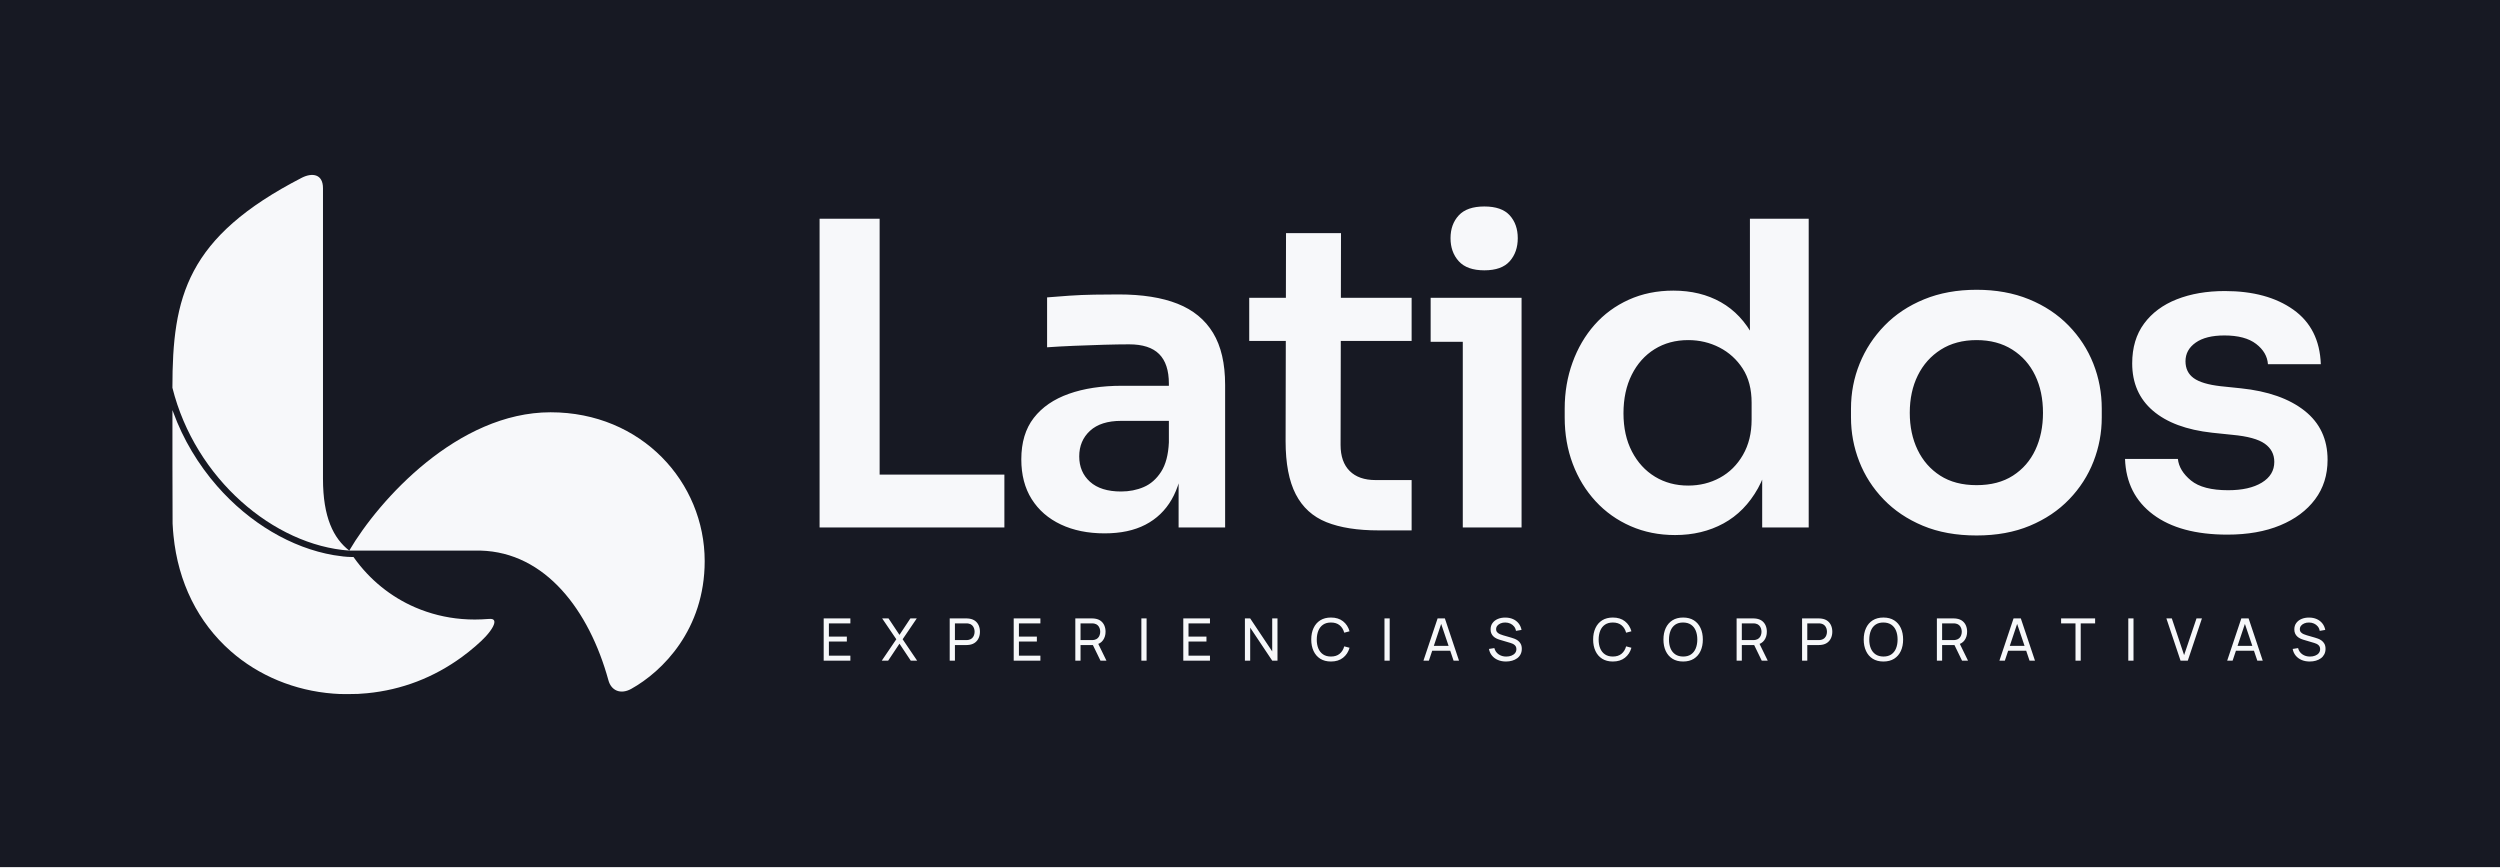
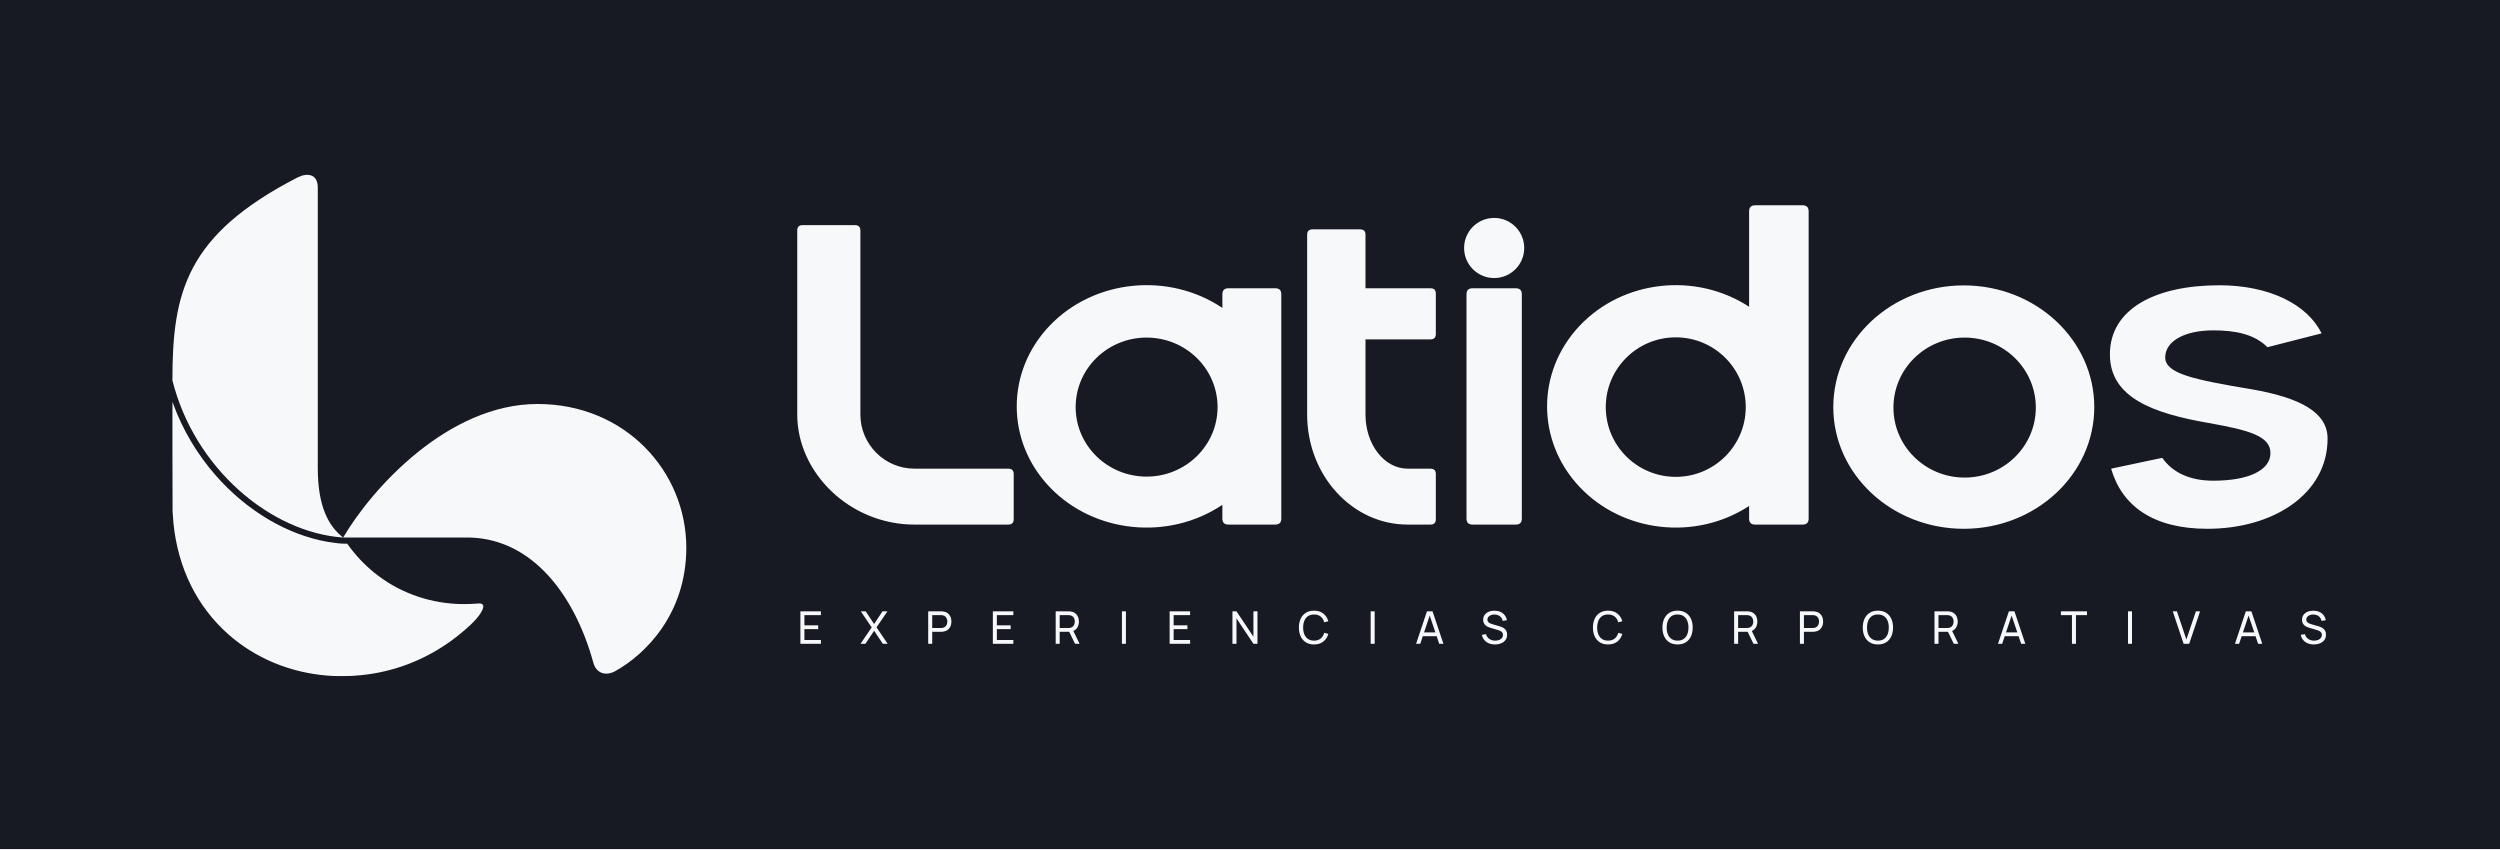
- <svg xmlns="http://www.w3.org/2000/svg" viewBox="-114.33 -114.33 1657.83 575.02" width="1657.83" height="575.02">
-   <rect id="Fondo" x="-114.33" y="-114.33" width="1657.83" height="575.02" fill="#171923" />
+ <svg xmlns="http://www.w3.org/2000/svg" viewBox="-112.66 -112.66 1633.63 554.84" width="1633.63" height="554.84">
+   <rect id="Fondo" x="-112.66" y="-112.66" width="1633.63" height="554.84" fill="#171923" />
  <g id="Simbolo">
-     <path id="simbolo" fill="#F7F8FA" fill-rule="nonzero" d="M0 142.81C0 82.44 9.29 42.96 85.92 3.48C92.89 0 99.85 1.16 99.85 10.45L99.85 203.19C99.85 228.73 106.82 242.66 117.27 250.79C67.34 247.31 15.09 203.19 0 142.81ZM117.27 250.79C137.01 217.12 189.25 159.07 250.79 159.07C311.17 159.07 352.97 205.51 352.97 257.76C352.97 303.04 325.1 330.91 304.2 342.52C297.23 346.35 290.96 343.68 289.11 336.71C276.33 290.27 247.31 251.95 204.35 250.79L117.27 250.79ZM0.02 194.57C0.03 221.14 0.07 231.94 0.12 232.89C0.35 236.85 0.46 238.4 0.72 240.9C3.8 271.81 16.94 298.35 38.65 317.47C57.12 333.74 81.09 343.67 106.67 345.63C110.34 345.91 111.24 345.94 116.3 345.94C122.05 345.94 124.48 345.82 129.24 345.36C152.1 343.12 173.25 335.02 192.03 321.31C197.96 316.97 204.45 311.38 207.77 307.73C212.19 302.87 214.26 298.87 213.3 297.11C212.85 296.28 211.81 295.96 210.03 296.1C202.9 296.63 197.87 296.64 191.89 296.14C181.25 295.27 170.79 292.66 161.04 288.46C144.83 281.48 130.77 270.07 120.4 255.47L120.08 255.02 118.43 255.02C115.69 255.02 111.44 254.56 106.93 253.8C79.01 249.01 51.15 232.53 29.74 208.11C17.1 193.71 7 176.74 0.62 159.17C0.3 158.34 0.05 157.64 0.02 157.62C0.01 157.6 0.01 174.23 0.02 194.57" />
+     <path id="simbolo" fill="#F7F8FA" fill-rule="nonzero" d="M0 135.87C0 78.43 8.84 40.87 81.74 3.31C88.37 0 95 1.1 95 9.94L95 193.31C95 217.61 101.63 230.87 111.57 238.6C64.07 235.29 14.36 193.31 0 135.87ZM111.57 238.6C130.35 206.57 180.06 151.33 238.6 151.33C296.04 151.33 335.81 195.52 335.81 245.23C335.81 288.31 309.3 314.82 289.41 325.87C282.79 329.51 276.82 326.97 275.05 320.34C262.9 276.16 235.29 239.71 194.42 238.6L111.57 238.6ZM0.02 185.11C0.03 210.39 0.07 220.66 0.11 221.57C0.33 225.33 0.44 226.81 0.68 229.19C3.61 258.59 16.12 283.85 36.77 302.04C54.35 317.52 77.15 326.96 101.48 328.83C104.97 329.09 105.83 329.13 110.65 329.13C116.12 329.13 118.43 329.01 122.96 328.57C144.71 326.44 164.83 318.73 182.7 305.7C188.34 301.56 194.51 296.24 197.67 292.77C201.87 288.14 203.85 284.34 202.93 282.66C202.5 281.88 201.52 281.57 199.82 281.7C193.03 282.21 188.25 282.22 182.56 281.75C172.44 280.92 162.49 278.43 153.21 274.43C137.79 267.8 124.41 256.94 114.55 243.05L114.24 242.62 112.67 242.62C110.07 242.62 106.02 242.19 101.74 241.46C75.17 236.91 48.66 221.22 28.29 197.99C16.27 184.3 6.66 168.15 0.59 151.43C0.29 150.64 0.04 149.98 0.02 149.95C0.01 149.94 0.01 165.76 0.02 185.11" />
  </g>
  <g id="Logotipo">
-     <path id="logotipo" fill="#F7F8FA" fill-rule="nonzero" d="M468.98 235.43L429.16 235.43L429.16 30.72L468.98 30.72L468.98 235.43ZM551.71 235.43L463.37 235.43L463.37 200.38L551.71 200.38L551.71 235.43ZM698.09 235.43L667.24 235.43L667.24 190.28L660.79 190.28L660.79 140.09Q660.79 126.91 654.34 120.46Q647.89 114.01 634.43 114.01L634.43 114.01Q627.42 114.01 617.61 114.29Q607.79 114.57 597.84 114.99Q587.88 115.41 580.03 115.97L580.03 115.97L580.03 82.88Q586.48 82.32 594.61 81.76Q602.75 81.2 611.3 81.06Q619.85 80.92 627.42 80.92L627.42 80.92Q650.98 80.92 666.54 87.09Q682.11 93.26 690.1 106.44Q698.09 119.62 698.09 140.93L698.09 140.93L698.09 235.43ZM618.17 239.36L618.17 239.36Q601.62 239.36 589.15 233.47Q576.67 227.58 569.8 216.64Q562.93 205.71 562.93 190.28L562.93 190.28Q562.93 173.46 571.2 162.8Q579.47 152.14 594.47 146.82Q609.48 141.49 629.67 141.49L629.67 141.49L665 141.49L665 164.76L629.11 164.76Q615.65 164.76 608.49 171.35Q601.34 177.94 601.34 188.32L601.34 188.32Q601.34 198.7 608.49 205.15Q615.65 211.6 629.11 211.6L629.11 211.6Q637.24 211.6 644.11 208.65Q650.98 205.71 655.61 198.56Q660.23 191.4 660.79 179.07L660.79 179.07L670.33 190Q668.93 205.99 662.62 216.92Q656.31 227.86 645.23 233.61Q634.15 239.36 618.17 239.36ZM821.76 237.39L799.89 237.39Q778.85 237.39 765.25 231.93Q751.65 226.46 744.92 213.42Q738.19 200.38 738.19 178.22L738.19 178.22L738.47 40.25L774.93 40.25L774.65 180.75Q774.65 191.97 780.68 197.99Q786.71 204.02 797.92 204.02L797.92 204.02L821.76 204.02L821.76 237.39ZM821.76 111.76L714.07 111.76L714.07 83.16L821.76 83.16L821.76 111.76ZM894.67 235.43L855.69 235.43L855.69 83.16L894.67 83.16L894.67 235.43ZM894.67 112.32L834.38 112.32L834.38 83.16L894.67 83.16L894.67 112.32ZM869.99 64.93L869.99 64.93Q858.49 64.93 853.03 58.9Q847.56 52.87 847.56 43.62L847.56 43.62Q847.56 34.37 853.03 28.48Q858.49 22.59 869.99 22.59L869.99 22.59Q881.49 22.59 886.82 28.48Q892.15 34.37 892.15 43.62L892.15 43.62Q892.15 52.87 886.82 58.9Q881.49 64.93 869.99 64.93ZM996.46 240.48L996.46 240.48Q980.48 240.48 967.02 234.59Q953.56 228.7 943.74 218.04Q933.93 207.39 928.6 193.23Q923.27 179.07 923.27 162.52L923.27 162.52L923.27 156.63Q923.27 140.37 928.46 126.07Q933.65 111.76 943.04 101.11Q952.44 90.45 965.76 84.42Q979.08 78.39 995.34 78.39L995.34 78.39Q1013.29 78.39 1026.89 86.1Q1040.49 93.82 1048.62 109.24Q1056.76 124.66 1057.6 147.94L1057.6 147.94L1046.1 134.48L1046.1 30.72L1085.08 30.72L1085.08 235.43L1054.23 235.43L1054.23 170.65L1060.96 170.65Q1060.12 193.93 1051.43 209.49Q1042.73 225.06 1028.57 232.77Q1014.41 240.48 996.46 240.48ZM1005.16 207.67L1005.16 207.67Q1016.65 207.67 1026.19 202.48Q1035.72 197.29 1041.47 187.34Q1047.22 177.38 1047.22 163.92L1047.22 163.92L1047.22 152.71Q1047.22 139.25 1041.33 130.13Q1035.44 121.02 1025.91 116.11Q1016.37 111.2 1005.16 111.2L1005.16 111.2Q992.54 111.2 982.86 117.23Q973.19 123.26 967.72 134.2Q962.25 145.13 962.25 159.72L962.25 159.72Q962.25 174.3 967.86 185.09Q973.47 195.89 983.14 201.78Q992.82 207.67 1005.16 207.67ZM1196.41 240.76L1196.41 240.76Q1176.22 240.76 1160.79 234.31Q1145.37 227.86 1134.71 216.78Q1124.06 205.71 1118.59 191.68Q1113.12 177.66 1113.12 162.52L1113.12 162.52L1113.12 156.63Q1113.12 140.93 1118.87 126.77Q1124.62 112.6 1135.42 101.53Q1146.21 90.45 1161.64 84.14Q1177.06 77.83 1196.41 77.83L1196.41 77.83Q1215.76 77.83 1231.18 84.14Q1246.6 90.45 1257.4 101.53Q1268.2 112.6 1273.81 126.77Q1279.41 140.93 1279.41 156.63L1279.41 156.63L1279.41 162.52Q1279.41 177.66 1273.95 191.68Q1268.48 205.71 1257.82 216.78Q1247.17 227.86 1231.74 234.31Q1216.32 240.76 1196.41 240.76ZM1196.41 207.39L1196.41 207.39Q1210.71 207.39 1220.52 201.08Q1230.34 194.77 1235.39 183.97Q1240.44 173.18 1240.44 159.44L1240.44 159.44Q1240.44 145.41 1235.25 134.62Q1230.06 123.82 1220.1 117.51Q1210.15 111.2 1196.41 111.2L1196.41 111.2Q1182.67 111.2 1172.71 117.51Q1162.76 123.82 1157.43 134.62Q1152.1 145.41 1152.1 159.44L1152.1 159.44Q1152.1 173.18 1157.29 183.97Q1162.48 194.77 1172.29 201.08Q1182.11 207.39 1196.41 207.39ZM1362.7 240.2L1362.7 240.2Q1331.29 240.2 1313.49 226.88Q1295.68 213.56 1294.84 190L1294.84 190L1329.89 190Q1330.73 197.85 1338.58 204.3Q1346.44 210.75 1363.26 210.75L1363.26 210.75Q1377.28 210.75 1385.56 205.71Q1393.83 200.66 1393.83 191.97L1393.83 191.97Q1393.83 184.39 1387.52 179.91Q1381.21 175.42 1366.07 174.02L1366.07 174.02L1352.61 172.62Q1327.09 169.81 1313.35 158.03Q1299.6 146.26 1299.6 126.63L1299.6 126.63Q1299.6 110.92 1307.46 100.27Q1315.31 89.61 1329.19 84.14Q1343.07 78.67 1361.02 78.67L1361.02 78.67Q1389.06 78.67 1406.45 91.01Q1423.83 103.35 1424.68 127.19L1424.68 127.19L1389.62 127.19Q1389.06 119.33 1381.77 113.73Q1374.48 108.12 1360.74 108.12L1360.74 108.12Q1348.4 108.12 1341.67 112.89Q1334.94 117.65 1334.94 125.22L1334.94 125.22Q1334.94 132.51 1340.41 136.44Q1345.88 140.37 1358.21 141.77L1358.21 141.77L1371.67 143.17Q1398.6 145.98 1413.88 158.03Q1429.16 170.09 1429.16 190.56L1429.16 190.56Q1429.16 205.71 1420.89 216.78Q1412.62 227.86 1397.75 234.03Q1382.89 240.2 1362.7 240.2Z" />
+     <path id="logotipo" fill="#F7F8FA" fill-rule="nonzero" d="M408.3 37.99Q408.3 34.46 411.84 34.46L446.02 34.46Q449.56 34.46 449.56 37.99L449.56 158.23C449.56 177.72 465.43 193.59 484.92 193.59L546.22 193.59Q549.75 193.59 549.75 197.13L549.75 226.6Q549.75 230.13 546.22 230.13L484.92 230.13C442.64 230.13 408.3 196.26 408.3 158.23ZM686.1 79.64Q686.1 75.71 690.03 75.71L720.68 75.71Q724.61 75.71 724.61 79.64L724.61 226.21Q724.61 230.13 720.68 230.13L690.03 230.13Q686.1 230.13 686.1 226.21L686.1 217.23C650.91 240.81 602.34 235.87 573.41 205.79C544.49 175.69 544.49 130.08 573.41 99.98C602.34 69.9 650.91 64.96 686.1 88.54ZM682.96 153.36C682.96 128.27 662.19 107.93 636.59 107.93C610.99 107.93 590.23 128.27 590.23 153.36C590.23 178.44 610.99 198.78 636.59 198.78C662.19 198.78 682.96 178.44 682.96 153.36ZM741.5 40.74Q741.5 37.21 745.04 37.21L776.08 37.21Q779.62 37.21 779.62 40.74L779.62 75.71L822.05 75.71Q825.59 75.71 825.59 79.25L825.59 105.58Q825.59 109.11 822.05 109.11L779.62 109.11L779.62 158.23C779.62 177.72 791.88 193.59 807.12 193.59L822.05 193.59Q825.59 193.59 825.59 197.13L825.59 226.6Q825.59 230.13 822.05 230.13L807.12 230.13C770.97 230.13 741.5 197.99 741.5 158.23ZM845.63 79.64Q845.63 75.71 849.56 75.71L877.85 75.71Q881.78 75.71 881.78 79.64L881.78 226.21Q881.78 230.13 877.85 230.13L849.56 230.13Q845.63 230.13 845.63 226.21ZM883.35 49.39C883.35 60.23 874.55 69.03 863.7 69.03C852.86 69.03 844.06 60.23 844.06 49.39C844.06 38.54 852.86 29.74 863.7 29.74C874.55 29.74 883.35 38.54 883.35 49.39ZM1030.3 25.42Q1030.3 21.49 1034.23 21.49L1065.28 21.49Q1069.2 21.49 1069.2 25.42L1069.2 226.21Q1069.2 230.13 1065.28 230.13L1034.23 230.13Q1030.3 230.13 1030.3 226.21L1030.3 217.97C995.33 240.82 947.73 235.46 919.47 205.46C891.22 175.47 891.22 130.3 919.47 100.31C947.73 70.31 995.33 64.95 1030.3 87.8ZM1028.1 153.36C1028.1 128.18 1007.62 107.78 982.37 107.78C957.11 107.78 936.63 128.18 936.63 153.36C936.63 178.54 957.11 198.94 982.37 198.94C1007.62 198.94 1028.1 178.54 1028.1 153.36ZM1255.85 153.36C1255.85 197.29 1217.67 232.88 1170.58 232.88C1123.49 232.88 1085.31 197.29 1085.31 153.36C1085.31 109.43 1123.49 73.83 1170.58 73.83C1217.67 73.83 1255.85 109.43 1255.85 153.36ZM1217.65 153.67C1217.65 128.41 1196.83 107.93 1171.13 107.93C1145.43 107.93 1124.61 128.41 1124.61 153.67C1124.61 178.93 1145.43 199.41 1171.13 199.41C1196.83 199.41 1217.65 178.93 1217.65 153.67ZM1404.37 105.18L1369.01 114.22C1360.36 105.58 1347.79 103.22 1333.64 103.22C1314.78 103.22 1302.21 110.29 1302.21 120.9C1302.21 131.51 1321.07 135.44 1358.79 141.73C1390.23 147.23 1408.3 156.66 1408.3 173.95C1408.3 210.1 1372.94 232.88 1329.72 232.88C1294.35 232.88 1273.92 217.95 1266.85 193.59L1300.25 186.52C1306.93 195.95 1317.93 201.45 1333.64 201.45C1357.22 201.45 1370.97 194.38 1370.97 183.38C1370.97 172.37 1357.22 168.44 1330.5 163.73C1294.35 157.44 1266.06 147.23 1266.06 118.94C1266.06 89.07 1295.92 73.75 1337.57 73.75C1369.79 73.75 1394.94 85.93 1404.37 105.18Z" />
  </g>
  <g id="Descriptor">
-     <path id="descriptor" fill="#F7F8FA" fill-rule="nonzero" d="M449.58 323.76L431.88 323.76L431.88 295.76L449.58 295.76L449.58 299.05L435.34 299.05L435.34 307.82L447.24 307.82L447.24 311.1L435.34 311.1L435.34 320.47L449.58 320.47L449.58 323.76ZM474.65 323.76L470.41 323.76L480.04 309.58L470.66 295.76L474.88 295.76L482.14 306.67L489.37 295.76L493.61 295.76L484.24 309.58L493.84 323.76L489.62 323.76L482.14 312.52L474.65 323.76ZM518.91 323.76L515.45 323.76L515.45 295.76L526.52 295.76Q526.93 295.76 527.49 295.79Q528.05 295.82 528.58 295.92L528.58 295.92Q530.85 296.27 532.4 297.47Q533.95 298.68 534.72 300.51Q535.5 302.35 535.5 304.59L535.5 304.59Q535.5 306.8 534.71 308.64Q533.93 310.48 532.38 311.69Q530.83 312.91 528.58 313.26L528.58 313.26Q528.05 313.34 527.49 313.38Q526.93 313.42 526.52 313.42L526.52 313.42L518.91 313.42L518.91 323.76ZM518.91 299.05L518.91 310.13L526.4 310.13Q526.77 310.13 527.25 310.09Q527.72 310.05 528.15 309.95L528.15 309.95Q529.49 309.64 530.34 308.82Q531.18 307.99 531.57 306.87Q531.96 305.75 531.96 304.59L531.96 304.59Q531.96 303.42 531.57 302.3Q531.18 301.18 530.34 300.35Q529.49 299.51 528.15 299.22L528.15 299.22Q527.72 299.1 527.25 299.08Q526.77 299.05 526.4 299.05L526.4 299.05L518.91 299.05ZM575.59 323.76L557.89 323.76L557.89 295.76L575.59 295.76L575.59 299.05L561.35 299.05L561.35 307.82L573.25 307.82L573.25 311.1L561.35 311.1L561.35 320.47L575.59 320.47L575.59 323.76ZM602.21 323.76L598.75 323.76L598.75 295.76L609.82 295.76Q610.23 295.76 610.79 295.79Q611.35 295.82 611.88 295.92L611.88 295.92Q614.15 296.27 615.7 297.47Q617.24 298.68 618.02 300.51Q618.8 302.35 618.8 304.59L618.8 304.59Q618.8 307.83 617.11 310.22Q615.42 312.6 612.15 313.2L612.15 313.2L610.83 313.42L602.21 313.42L602.21 323.76ZM619.38 323.76L615.42 323.76L609.89 312.37L613.32 311.32L619.38 323.76ZM602.21 299.05L602.21 310.13L609.7 310.13Q610.07 310.13 610.55 310.09Q611.02 310.05 611.45 309.95L611.45 309.95Q612.79 309.64 613.64 308.82Q614.48 307.99 614.87 306.87Q615.26 305.75 615.26 304.59L615.26 304.59Q615.26 303.42 614.87 302.3Q614.48 301.18 613.64 300.35Q612.79 299.51 611.45 299.22L611.45 299.22Q611.02 299.1 610.55 299.08Q610.07 299.05 609.7 299.05L609.7 299.05L602.21 299.05ZM646.01 323.76L642.55 323.76L642.55 295.76L646.01 295.76L646.01 323.76ZM688.04 323.76L670.35 323.76L670.35 295.76L688.04 295.76L688.04 299.05L673.81 299.05L673.81 307.82L685.71 307.82L685.71 311.1L673.81 311.1L673.81 320.47L688.04 320.47L688.04 323.76ZM714.71 323.76L711.21 323.76L711.21 295.76L714.71 295.76L729.31 317.64L729.31 295.76L732.81 295.76L732.81 323.76L729.31 323.76L714.71 301.87L714.71 323.76ZM768.27 324.34L768.27 324.34Q764.09 324.34 761.17 322.5Q758.25 320.65 756.73 317.36Q755.2 314.08 755.2 309.76L755.2 309.76Q755.2 305.44 756.73 302.16Q758.25 298.87 761.17 297.02Q764.09 295.18 768.27 295.18L768.27 295.18Q773.13 295.18 776.27 297.65Q779.41 300.12 780.6 304.3L780.6 304.3L777.08 305.23Q776.22 302.1 774.02 300.29Q771.83 298.48 768.27 298.48L768.27 298.48Q765.14 298.48 763.06 299.9Q760.98 301.32 759.93 303.86Q758.88 306.4 758.86 309.76L758.86 309.76Q758.84 313.1 759.89 315.64Q760.94 318.18 763.04 319.61Q765.14 321.04 768.27 321.04L768.27 321.04Q771.83 321.04 774.02 319.22Q776.22 317.4 777.08 314.29L777.08 314.29L780.6 315.22Q779.41 319.39 776.27 321.86Q773.13 324.34 768.27 324.34ZM807.22 323.76L803.76 323.76L803.76 295.76L807.22 295.76L807.22 323.76ZM833.21 323.76L829.61 323.76L838.99 295.76L843.81 295.76L853.18 323.76L849.58 323.76L840.81 297.78L841.9 297.78L833.21 323.76ZM848.67 317.21L834.13 317.21L834.13 313.96L848.67 313.96L848.67 317.21ZM884.34 324.34L884.34 324.34Q881.37 324.34 878.98 323.33Q876.6 322.32 875.06 320.44Q873.51 318.57 873.04 316L873.04 316L876.62 315.44Q877.3 318.08 879.45 319.57Q881.6 321.06 884.52 321.06L884.52 321.06Q886.4 321.06 887.93 320.46Q889.45 319.87 890.35 318.76Q891.24 317.65 891.24 316.14L891.24 316.14Q891.24 315.2 890.92 314.53Q890.6 313.86 890.05 313.39Q889.49 312.91 888.79 312.58Q888.09 312.25 887.34 312.03L887.34 312.03L880.2 309.92Q879.03 309.57 877.94 309.03Q876.85 308.5 876 307.69Q875.14 306.88 874.64 305.74Q874.13 304.61 874.13 303.05L874.13 303.05Q874.13 300.56 875.43 298.8Q876.72 297.04 878.94 296.11Q881.15 295.18 883.93 295.2L883.93 295.2Q886.75 295.22 888.98 296.2Q891.2 297.18 892.67 299.01Q894.14 300.83 894.65 303.38L894.65 303.38L890.97 304.02Q890.68 302.31 889.68 301.08Q888.68 299.84 887.18 299.17Q885.68 298.5 883.89 298.48L883.89 298.48Q882.18 298.46 880.8 299.03Q879.42 299.59 878.6 300.59Q877.79 301.59 877.79 302.9L877.79 302.9Q877.79 304.18 878.53 304.97Q879.27 305.75 880.35 306.21Q881.42 306.67 882.45 306.96L882.45 306.96L887.78 308.5Q888.7 308.75 889.89 309.2Q891.09 309.64 892.22 310.45Q893.34 311.26 894.08 312.59Q894.82 313.92 894.82 315.94L894.82 315.94Q894.82 317.97 894.01 319.54Q893.21 321.12 891.77 322.18Q890.33 323.24 888.42 323.79Q886.52 324.34 884.34 324.34ZM955.2 324.34L955.2 324.34Q951.02 324.34 948.1 322.5Q945.18 320.65 943.66 317.36Q942.13 314.08 942.13 309.76L942.13 309.76Q942.13 305.44 943.66 302.16Q945.18 298.87 948.1 297.02Q951.02 295.18 955.2 295.18L955.2 295.18Q960.06 295.18 963.2 297.65Q966.34 300.12 967.52 304.3L967.52 304.3L964 305.23Q963.15 302.1 960.95 300.29Q958.75 298.48 955.2 298.48L955.2 298.48Q952.07 298.48 949.98 299.9Q947.9 301.32 946.85 303.86Q945.8 306.4 945.78 309.76L945.78 309.76Q945.77 313.1 946.82 315.64Q947.87 318.18 949.97 319.61Q952.07 321.04 955.2 321.04L955.2 321.04Q958.75 321.04 960.95 319.22Q963.15 317.4 964 314.29L964 314.29L967.52 315.22Q966.34 319.39 963.2 321.86Q960.06 324.34 955.2 324.34ZM1001.81 324.34L1001.81 324.34Q997.63 324.34 994.72 322.5Q991.8 320.65 990.27 317.36Q988.75 314.08 988.75 309.76L988.75 309.76Q988.75 305.44 990.27 302.16Q991.8 298.87 994.72 297.02Q997.63 295.18 1001.81 295.18L1001.81 295.18Q1006.01 295.18 1008.93 297.02Q1011.85 298.87 1013.36 302.16Q1014.88 305.44 1014.88 309.76L1014.88 309.76Q1014.88 314.08 1013.36 317.36Q1011.85 320.65 1008.93 322.5Q1006.01 324.34 1001.81 324.34ZM1001.81 321.04L1001.81 321.04Q1004.94 321.06 1007.03 319.63Q1009.12 318.2 1010.16 315.65Q1011.21 313.1 1011.21 309.76L1011.21 309.76Q1011.21 306.4 1010.16 303.87Q1009.12 301.34 1007.03 299.92Q1004.94 298.5 1001.81 298.48L1001.81 298.48Q998.68 298.46 996.61 299.88Q994.54 301.3 993.49 303.85Q992.44 306.4 992.42 309.76L992.42 309.76Q992.4 313.1 993.45 315.63Q994.5 318.16 996.59 319.59Q998.68 321.02 1001.81 321.04ZM1040.73 323.76L1037.27 323.76L1037.27 295.76L1048.33 295.76Q1048.74 295.76 1049.31 295.79Q1049.87 295.82 1050.4 295.92L1050.4 295.92Q1052.67 296.27 1054.22 297.47Q1055.76 298.68 1056.54 300.51Q1057.32 302.35 1057.32 304.59L1057.32 304.59Q1057.32 307.83 1055.63 310.22Q1053.93 312.6 1050.67 313.2L1050.67 313.2L1049.35 313.42L1040.73 313.42L1040.73 323.76ZM1057.9 323.76L1053.93 323.76L1048.41 312.37L1051.83 311.32L1057.9 323.76ZM1040.73 299.05L1040.73 310.13L1048.22 310.13Q1048.59 310.13 1049.06 310.09Q1049.54 310.05 1049.97 309.95L1049.97 309.95Q1051.31 309.64 1052.15 308.82Q1053 307.99 1053.39 306.87Q1053.78 305.75 1053.78 304.59L1053.78 304.59Q1053.78 303.42 1053.39 302.3Q1053 301.18 1052.15 300.35Q1051.31 299.51 1049.97 299.22L1049.97 299.22Q1049.54 299.1 1049.06 299.08Q1048.59 299.05 1048.22 299.05L1048.22 299.05L1040.73 299.05ZM1084.14 323.76L1080.68 323.76L1080.68 295.76L1091.74 295.76Q1092.15 295.76 1092.72 295.79Q1093.28 295.82 1093.8 295.92L1093.8 295.92Q1096.08 296.27 1097.63 297.47Q1099.17 298.68 1099.95 300.51Q1100.73 302.35 1100.73 304.59L1100.73 304.59Q1100.73 306.8 1099.94 308.64Q1099.15 310.48 1097.61 311.69Q1096.06 312.91 1093.8 313.26L1093.8 313.26Q1093.28 313.34 1092.72 313.38Q1092.15 313.42 1091.74 313.42L1091.74 313.42L1084.14 313.42L1084.14 323.76ZM1084.14 299.05L1084.14 310.13L1091.63 310.13Q1092 310.13 1092.47 310.09Q1092.95 310.05 1093.38 309.95L1093.38 309.95Q1094.72 309.64 1095.56 308.82Q1096.41 307.99 1096.8 306.87Q1097.19 305.75 1097.19 304.59L1097.19 304.59Q1097.19 303.42 1096.8 302.3Q1096.41 301.18 1095.56 300.35Q1094.72 299.51 1093.38 299.22L1093.38 299.22Q1092.95 299.1 1092.47 299.08Q1092 299.05 1091.63 299.05L1091.63 299.05L1084.14 299.05ZM1134.63 324.34L1134.63 324.34Q1130.45 324.34 1127.53 322.5Q1124.61 320.65 1123.09 317.36Q1121.56 314.08 1121.56 309.76L1121.56 309.76Q1121.56 305.44 1123.09 302.16Q1124.61 298.87 1127.53 297.02Q1130.45 295.18 1134.63 295.18L1134.63 295.18Q1138.83 295.18 1141.74 297.02Q1144.66 298.87 1146.18 302.16Q1147.69 305.44 1147.69 309.76L1147.69 309.76Q1147.69 314.08 1146.18 317.36Q1144.66 320.65 1141.74 322.5Q1138.83 324.34 1134.63 324.34ZM1134.63 321.04L1134.63 321.04Q1137.76 321.06 1139.85 319.63Q1141.94 318.2 1142.98 315.65Q1144.02 313.1 1144.02 309.76L1144.02 309.76Q1144.02 306.4 1142.98 303.87Q1141.94 301.34 1139.85 299.92Q1137.76 298.5 1134.63 298.48L1134.63 298.48Q1131.5 298.46 1129.43 299.88Q1127.36 301.3 1126.31 303.85Q1125.26 306.4 1125.24 309.76L1125.24 309.76Q1125.22 313.1 1126.27 315.63Q1127.32 318.16 1129.41 319.59Q1131.5 321.02 1134.63 321.04ZM1173.55 323.76L1170.08 323.76L1170.08 295.76L1181.15 295.76Q1181.56 295.76 1182.12 295.79Q1182.68 295.82 1183.21 295.92L1183.21 295.92Q1185.48 296.27 1187.03 297.47Q1188.58 298.68 1189.35 300.51Q1190.13 302.35 1190.13 304.59L1190.13 304.59Q1190.13 307.83 1188.44 310.22Q1186.75 312.6 1183.48 313.2L1183.48 313.2L1182.16 313.42L1173.55 313.42L1173.55 323.76ZM1190.71 323.76L1186.75 323.76L1181.23 312.37L1184.65 311.32L1190.71 323.76ZM1173.55 299.05L1173.55 310.13L1181.03 310.13Q1181.4 310.13 1181.88 310.09Q1182.35 310.05 1182.78 309.95L1182.78 309.95Q1184.12 309.64 1184.97 308.82Q1185.81 307.99 1186.2 306.87Q1186.59 305.75 1186.59 304.59L1186.59 304.59Q1186.59 303.42 1186.2 302.3Q1185.81 301.18 1184.97 300.35Q1184.12 299.51 1182.78 299.22L1182.78 299.22Q1182.35 299.1 1181.88 299.08Q1181.4 299.05 1181.03 299.05L1181.03 299.05L1173.55 299.05ZM1215.15 323.76L1211.55 323.76L1220.92 295.76L1225.74 295.76L1235.12 323.76L1231.52 323.76L1222.75 297.78L1223.84 297.78L1215.15 323.76ZM1230.6 317.21L1216.06 317.21L1216.06 313.96L1230.6 313.96L1230.6 317.21ZM1265.46 323.76L1262 323.76L1262 299.05L1252.45 299.05L1252.45 295.76L1275.01 295.76L1275.01 299.05L1265.46 299.05L1265.46 323.76ZM1300.47 323.76L1297.01 323.76L1297.01 295.76L1300.47 295.76L1300.47 323.76ZM1336.47 323.76L1331.65 323.76L1322.27 295.76L1325.87 295.76L1334.02 320.08L1342.24 295.76L1345.84 295.76L1336.47 323.76ZM1366.19 323.76L1362.59 323.76L1371.96 295.76L1376.79 295.76L1386.16 323.76L1382.56 323.76L1373.79 297.78L1374.88 297.78L1366.19 323.76ZM1381.65 317.21L1367.1 317.21L1367.1 313.96L1381.65 313.96L1381.65 317.21ZM1417.32 324.34L1417.32 324.34Q1414.34 324.34 1411.96 323.33Q1409.58 322.32 1408.03 320.44Q1406.49 318.57 1406.02 316L1406.02 316L1409.6 315.44Q1410.28 318.08 1412.43 319.57Q1414.58 321.06 1417.49 321.06L1417.49 321.06Q1419.38 321.06 1420.91 320.46Q1422.43 319.87 1423.33 318.76Q1424.22 317.65 1424.22 316.14L1424.22 316.14Q1424.22 315.2 1423.9 314.53Q1423.58 313.86 1423.03 313.39Q1422.47 312.91 1421.77 312.58Q1421.07 312.25 1420.31 312.03L1420.31 312.03L1413.18 309.92Q1412.01 309.57 1410.92 309.03Q1409.83 308.5 1408.98 307.69Q1408.12 306.88 1407.62 305.74Q1407.11 304.61 1407.11 303.05L1407.11 303.05Q1407.11 300.56 1408.4 298.8Q1409.7 297.04 1411.91 296.11Q1414.13 295.18 1416.91 295.2L1416.91 295.2Q1419.73 295.22 1421.96 296.2Q1424.18 297.18 1425.65 299.01Q1427.12 300.83 1427.62 303.38L1427.62 303.38L1423.95 304.02Q1423.66 302.31 1422.66 301.08Q1421.65 299.84 1420.16 299.17Q1418.66 298.5 1416.87 298.48L1416.87 298.48Q1415.16 298.46 1413.78 299.03Q1412.4 299.59 1411.58 300.59Q1410.77 301.59 1410.77 302.9L1410.77 302.9Q1410.77 304.18 1411.5 304.97Q1412.24 305.75 1413.32 306.21Q1414.4 306.67 1415.43 306.96L1415.43 306.96L1420.76 308.5Q1421.67 308.75 1422.87 309.2Q1424.07 309.64 1425.19 310.45Q1426.32 311.26 1427.06 312.59Q1427.8 313.92 1427.8 315.94L1427.8 315.94Q1427.8 317.97 1426.99 319.54Q1426.18 321.12 1424.75 322.18Q1423.31 323.24 1421.4 323.79Q1419.5 324.34 1417.32 324.34Z" />
+     <path id="descriptor" fill="#F7F8FA" fill-rule="nonzero" d="M423.76 308.02L410.36 308.02L410.36 286.82L423.76 286.82L423.76 289.31L412.98 289.31L412.98 295.95L421.99 295.95L421.99 298.44L412.98 298.44L412.98 305.53L423.76 305.53L423.76 308.02ZM452.86 308.02L449.65 308.02L456.94 297.29L449.84 286.82L453.04 286.82L458.53 295.08L464.01 286.82L467.22 286.82L460.12 297.29L467.39 308.02L464.2 308.02L458.53 299.51L452.86 308.02ZM496.5 308.02L493.87 308.02L493.87 286.82L502.25 286.82Q502.56 286.82 502.99 286.84Q503.41 286.86 503.81 286.94L503.81 286.94Q505.53 287.2 506.71 288.12Q507.88 289.03 508.46 290.42Q509.05 291.81 509.05 293.5L509.05 293.5Q509.05 295.18 508.46 296.57Q507.86 297.96 506.69 298.88Q505.52 299.8 503.81 300.07L503.81 300.07Q503.41 300.13 502.99 300.16Q502.56 300.19 502.25 300.19L502.25 300.19L496.5 300.19L496.5 308.02ZM496.5 289.31L496.5 297.7L502.16 297.7Q502.44 297.7 502.8 297.67Q503.16 297.64 503.49 297.57L503.49 297.57Q504.5 297.33 505.14 296.71Q505.79 296.08 506.08 295.23Q506.37 294.39 506.37 293.5L506.37 293.5Q506.37 292.62 506.08 291.77Q505.79 290.93 505.14 290.29Q504.5 289.66 503.49 289.44L503.49 289.44Q503.16 289.35 502.8 289.33Q502.44 289.31 502.16 289.31L502.16 289.31L496.5 289.31ZM549.52 308.02L536.12 308.02L536.12 286.82L549.52 286.82L549.52 289.31L538.75 289.31L538.75 295.95L547.76 295.95L547.76 298.44L538.75 298.44L538.75 305.53L549.52 305.53L549.52 308.02ZM579.8 308.02L577.18 308.02L577.18 286.82L585.56 286.82Q585.87 286.82 586.3 286.84Q586.72 286.86 587.12 286.94L587.12 286.94Q588.84 287.2 590.01 288.12Q591.18 289.03 591.77 290.42Q592.36 291.81 592.36 293.5L592.36 293.5Q592.36 295.96 591.08 297.77Q589.8 299.57 587.33 300.03L587.33 300.03L586.32 300.19L579.8 300.19L579.8 308.02ZM592.8 308.02L589.8 308.02L585.62 299.39L588.21 298.6L592.8 308.02ZM579.8 289.31L579.8 297.7L585.47 297.7Q585.75 297.7 586.11 297.67Q586.47 297.64 586.8 297.57L586.8 297.57Q587.81 297.33 588.45 296.71Q589.09 296.08 589.39 295.23Q589.68 294.39 589.68 293.5L589.68 293.5Q589.68 292.62 589.39 291.77Q589.09 290.93 588.45 290.29Q587.81 289.66 586.8 289.44L586.8 289.44Q586.47 289.35 586.11 289.33Q585.75 289.31 585.47 289.31L585.47 289.31L579.8 289.31ZM623.08 308.02L620.46 308.02L620.46 286.82L623.08 286.82L623.08 308.02ZM665.02 308.02L651.63 308.02L651.63 286.82L665.02 286.82L665.02 289.31L654.25 289.31L654.25 295.95L663.26 295.95L663.26 298.44L654.25 298.44L654.25 305.53L665.02 305.53L665.02 308.02ZM695.33 308.02L692.68 308.02L692.68 286.82L695.33 286.82L706.39 303.38L706.39 286.82L709.04 286.82L709.04 308.02L706.39 308.02L695.33 291.44L695.33 308.02ZM746.01 308.46L746.01 308.46Q742.84 308.46 740.63 307.06Q738.42 305.66 737.27 303.18Q736.11 300.69 736.11 297.42L736.11 297.42Q736.11 294.15 737.27 291.66Q738.42 289.18 740.63 287.78Q742.84 286.38 746.01 286.38L746.01 286.38Q749.69 286.38 752.06 288.25Q754.44 290.12 755.34 293.28L755.34 293.28L752.67 293.99Q752.03 291.62 750.36 290.25Q748.7 288.88 746.01 288.88L746.01 288.88Q743.64 288.88 742.06 289.96Q740.48 291.03 739.69 292.95Q738.89 294.87 738.88 297.42L738.88 297.42Q738.87 299.95 739.66 301.87Q740.46 303.79 742.05 304.88Q743.64 305.96 746.01 305.96L746.01 305.96Q748.7 305.96 750.36 304.58Q752.03 303.21 752.67 300.85L752.67 300.85L755.34 301.56Q754.44 304.71 752.06 306.58Q749.69 308.46 746.01 308.46ZM785.62 308.02L783 308.02L783 286.82L785.62 286.82L785.62 308.02ZM815.42 308.02L812.69 308.02L819.79 286.82L823.44 286.82L830.54 308.02L827.81 308.02L821.17 288.35L822 288.35L815.42 308.02ZM827.12 303.06L816.11 303.06L816.11 300.6L827.12 300.6L827.12 303.06ZM864.25 308.46L864.25 308.46Q861.99 308.46 860.19 307.7Q858.39 306.93 857.22 305.51Q856.05 304.09 855.69 302.15L855.69 302.15L858.4 301.72Q858.92 303.72 860.54 304.85Q862.17 305.97 864.38 305.97L864.38 305.97Q865.81 305.97 866.96 305.52Q868.12 305.08 868.8 304.24Q869.47 303.4 869.47 302.25L869.47 302.25Q869.47 301.54 869.23 301.03Q868.99 300.53 868.57 300.17Q868.15 299.8 867.62 299.55Q867.09 299.3 866.51 299.14L866.51 299.14L861.11 297.54Q860.23 297.27 859.4 296.87Q858.58 296.46 857.93 295.85Q857.28 295.24 856.9 294.38Q856.52 293.52 856.52 292.34L856.52 292.34Q856.52 290.46 857.5 289.12Q858.48 287.79 860.15 287.09Q861.83 286.38 863.94 286.39L863.94 286.39Q866.07 286.41 867.76 287.15Q869.44 287.89 870.55 289.28Q871.67 290.66 872.05 292.59L872.05 292.59L869.27 293.08Q869.05 291.78 868.29 290.85Q867.53 289.91 866.4 289.4Q865.26 288.9 863.91 288.88L863.91 288.88Q862.61 288.87 861.57 289.29Q860.52 289.72 859.9 290.48Q859.29 291.24 859.29 292.22L859.29 292.22Q859.29 293.19 859.84 293.79Q860.4 294.39 861.22 294.73Q862.04 295.08 862.82 295.3L862.82 295.3L866.85 296.46Q867.54 296.65 868.45 296.99Q869.36 297.33 870.21 297.94Q871.06 298.55 871.62 299.56Q872.18 300.57 872.18 302.1L872.18 302.1Q872.18 303.63 871.57 304.83Q870.96 306.02 869.87 306.82Q868.78 307.62 867.34 308.04Q865.9 308.46 864.25 308.46ZM938.13 308.46L938.13 308.46Q934.97 308.46 932.76 307.06Q930.55 305.66 929.39 303.18Q928.24 300.69 928.24 297.42L928.24 297.42Q928.24 294.15 929.39 291.66Q930.55 289.18 932.76 287.78Q934.97 286.38 938.13 286.38L938.13 286.38Q941.81 286.38 944.19 288.25Q946.57 290.12 947.47 293.28L947.47 293.28L944.8 293.99Q944.15 291.62 942.49 290.25Q940.83 288.88 938.13 288.88L938.13 288.88Q935.76 288.88 934.19 289.96Q932.61 291.03 931.82 292.95Q931.02 294.87 931.01 297.42L931.01 297.42Q930.99 299.95 931.79 301.87Q932.58 303.79 934.17 304.88Q935.76 305.96 938.13 305.96L938.13 305.96Q940.83 305.96 942.49 304.58Q944.15 303.21 944.8 300.85L944.8 300.85L947.47 301.56Q946.57 304.71 944.19 306.58Q941.81 308.46 938.13 308.46ZM983.55 308.46L983.55 308.46Q980.38 308.46 978.17 307.06Q975.97 305.66 974.81 303.18Q973.65 300.69 973.65 297.42L973.65 297.42Q973.65 294.15 974.81 291.66Q975.97 289.18 978.17 287.78Q980.38 286.38 983.55 286.38L983.55 286.38Q986.73 286.38 988.94 287.78Q991.14 289.18 992.29 291.66Q993.44 294.15 993.44 297.42L993.44 297.42Q993.44 300.69 992.29 303.18Q991.14 305.66 988.94 307.06Q986.73 308.46 983.55 308.46ZM983.55 305.96L983.55 305.96Q985.92 305.97 987.5 304.89Q989.08 303.81 989.87 301.88Q990.66 299.95 990.66 297.42L990.66 297.42Q990.66 294.87 989.87 292.96Q989.08 291.05 987.5 289.97Q985.92 288.9 983.55 288.88L983.55 288.88Q981.18 288.87 979.61 289.94Q978.04 291.02 977.25 292.94Q976.45 294.87 976.44 297.42L976.44 297.42Q976.42 299.95 977.22 301.87Q978.01 303.78 979.59 304.86Q981.18 305.94 983.55 305.96ZM1023.13 308.02L1020.51 308.02L1020.51 286.82L1028.89 286.82Q1029.2 286.82 1029.62 286.84Q1030.05 286.86 1030.45 286.94L1030.45 286.94Q1032.17 287.2 1033.34 288.12Q1034.51 289.03 1035.1 290.42Q1035.69 291.81 1035.69 293.5L1035.69 293.5Q1035.69 295.96 1034.41 297.77Q1033.13 299.57 1030.66 300.03L1030.66 300.03L1029.65 300.19L1023.13 300.19L1023.13 308.02ZM1036.13 308.02L1033.13 308.02L1028.95 299.39L1031.54 298.6L1036.13 308.02ZM1023.13 289.31L1023.13 297.7L1028.8 297.7Q1029.08 297.7 1029.44 297.67Q1029.8 297.64 1030.13 297.57L1030.13 297.57Q1031.14 297.33 1031.78 296.71Q1032.42 296.08 1032.72 295.23Q1033.01 294.39 1033.01 293.5L1033.01 293.5Q1033.01 292.62 1032.72 291.77Q1032.42 290.93 1031.78 290.29Q1031.14 289.66 1030.13 289.44L1030.13 289.44Q1029.8 289.35 1029.44 289.33Q1029.08 289.31 1028.8 289.31L1028.8 289.31L1023.13 289.31ZM1066.12 308.02L1063.5 308.02L1063.5 286.82L1071.88 286.82Q1072.18 286.82 1072.61 286.84Q1073.04 286.86 1073.44 286.94L1073.44 286.94Q1075.16 287.2 1076.33 288.12Q1077.5 289.03 1078.09 290.42Q1078.68 291.81 1078.68 293.5L1078.68 293.5Q1078.68 295.18 1078.08 296.57Q1077.48 297.96 1076.31 298.88Q1075.14 299.8 1073.44 300.07L1073.44 300.07Q1073.04 300.13 1072.61 300.16Q1072.18 300.19 1071.88 300.19L1071.88 300.19L1066.12 300.19L1066.12 308.02ZM1066.12 289.31L1066.12 297.7L1071.79 297.7Q1072.07 297.7 1072.43 297.67Q1072.79 297.64 1073.11 297.57L1073.11 297.57Q1074.13 297.33 1074.77 296.71Q1075.41 296.08 1075.7 295.23Q1076 294.39 1076 293.5L1076 293.5Q1076 292.62 1075.7 291.77Q1075.41 290.93 1074.77 290.29Q1074.13 289.66 1073.11 289.44L1073.11 289.44Q1072.79 289.35 1072.43 289.33Q1072.07 289.31 1071.79 289.31L1071.79 289.31L1066.12 289.31ZM1114.46 308.46L1114.46 308.46Q1111.3 308.46 1109.09 307.06Q1106.88 305.66 1105.73 303.18Q1104.57 300.69 1104.57 297.42L1104.57 297.42Q1104.57 294.15 1105.73 291.66Q1106.88 289.18 1109.09 287.78Q1111.3 286.38 1114.46 286.38L1114.46 286.38Q1117.64 286.38 1119.85 287.78Q1122.06 289.18 1123.21 291.66Q1124.36 294.15 1124.36 297.42L1124.36 297.42Q1124.36 300.69 1123.21 303.18Q1122.06 305.66 1119.85 307.06Q1117.64 308.46 1114.46 308.46ZM1114.46 305.96L1114.46 305.96Q1116.83 305.97 1118.42 304.89Q1120 303.81 1120.79 301.88Q1121.57 299.95 1121.57 297.42L1121.57 297.42Q1121.57 294.87 1120.79 292.96Q1120 291.05 1118.42 289.97Q1116.83 288.9 1114.46 288.88L1114.46 288.88Q1112.09 288.87 1110.53 289.94Q1108.96 291.02 1108.16 292.94Q1107.37 294.87 1107.35 297.42L1107.35 297.42Q1107.34 299.95 1108.13 301.87Q1108.93 303.78 1110.51 304.86Q1112.09 305.94 1114.46 305.96ZM1154.05 308.02L1151.43 308.02L1151.43 286.82L1159.81 286.82Q1160.11 286.82 1160.54 286.84Q1160.97 286.86 1161.37 286.94L1161.37 286.94Q1163.09 287.2 1164.26 288.12Q1165.43 289.03 1166.02 290.42Q1166.61 291.81 1166.61 293.5L1166.61 293.5Q1166.61 295.96 1165.33 297.77Q1164.05 299.57 1161.57 300.03L1161.57 300.03L1160.57 300.19L1154.05 300.19L1154.05 308.02ZM1167.05 308.02L1164.05 308.02L1159.86 299.39L1162.46 298.6L1167.05 308.02ZM1154.05 289.31L1154.05 297.7L1159.72 297.7Q1160 297.7 1160.36 297.67Q1160.72 297.64 1161.04 297.57L1161.04 297.57Q1162.06 297.33 1162.7 296.71Q1163.34 296.08 1163.63 295.23Q1163.93 294.39 1163.93 293.5L1163.93 293.5Q1163.93 292.62 1163.63 291.77Q1163.34 290.93 1162.7 290.29Q1162.06 289.66 1161.04 289.44L1161.04 289.44Q1160.72 289.35 1160.36 289.33Q1160 289.31 1159.72 289.31L1159.72 289.31L1154.05 289.31ZM1195.67 308.02L1192.94 308.02L1200.04 286.82L1203.69 286.82L1210.79 308.02L1208.06 308.02L1201.42 288.35L1202.25 288.35L1195.67 308.02ZM1207.37 303.06L1196.36 303.06L1196.36 300.6L1207.37 300.6L1207.37 303.06ZM1243.88 308.02L1241.26 308.02L1241.26 289.31L1234.03 289.31L1234.03 286.82L1251.11 286.82L1251.11 289.31L1243.88 289.31L1243.88 308.02ZM1280.5 308.02L1277.88 308.02L1277.88 286.82L1280.5 286.82L1280.5 308.02ZM1317.88 308.02L1314.23 308.02L1307.13 286.82L1309.86 286.82L1316.03 305.24L1322.25 286.82L1324.98 286.82L1317.88 308.02ZM1350.5 308.02L1347.78 308.02L1354.88 286.82L1358.53 286.82L1365.62 308.02L1362.9 308.02L1356.26 288.35L1357.08 288.35L1350.5 308.02ZM1362.21 303.06L1351.2 303.06L1351.2 300.6L1362.21 300.6L1362.21 303.06ZM1399.33 308.46L1399.33 308.46Q1397.08 308.46 1395.28 307.7Q1393.47 306.93 1392.3 305.51Q1391.13 304.09 1390.78 302.15L1390.78 302.15L1393.49 301.72Q1394 303.72 1395.63 304.85Q1397.26 305.97 1399.47 305.97L1399.47 305.97Q1400.89 305.97 1402.05 305.52Q1403.21 305.08 1403.88 304.24Q1404.56 303.4 1404.56 302.25L1404.56 302.25Q1404.56 301.54 1404.32 301.03Q1404.07 300.53 1403.66 300.17Q1403.24 299.8 1402.71 299.55Q1402.18 299.3 1401.6 299.14L1401.6 299.14L1396.2 297.54Q1395.32 297.27 1394.49 296.87Q1393.67 296.46 1393.02 295.85Q1392.37 295.24 1391.99 294.38Q1391.61 293.52 1391.61 292.34L1391.61 292.34Q1391.61 290.46 1392.58 289.12Q1393.56 287.79 1395.24 287.09Q1396.92 286.38 1399.03 286.39L1399.03 286.39Q1401.16 286.41 1402.85 287.15Q1404.53 287.89 1405.64 289.28Q1406.75 290.66 1407.14 292.59L1407.14 292.59L1404.35 293.08Q1404.13 291.78 1403.38 290.85Q1402.62 289.91 1401.48 289.4Q1400.35 288.9 1399 288.88L1399 288.88Q1397.7 288.87 1396.65 289.29Q1395.61 289.72 1394.99 290.48Q1394.37 291.24 1394.37 292.22L1394.37 292.22Q1394.37 293.19 1394.93 293.79Q1395.49 294.39 1396.31 294.73Q1397.13 295.08 1397.91 295.3L1397.91 295.3L1401.94 296.46Q1402.63 296.65 1403.54 296.99Q1404.44 297.33 1405.3 297.94Q1406.15 298.55 1406.71 299.56Q1407.27 300.57 1407.27 302.1L1407.27 302.1Q1407.27 303.63 1406.66 304.83Q1406.05 306.02 1404.96 306.82Q1403.87 307.62 1402.43 308.04Q1400.98 308.46 1399.33 308.46Z" />
  </g>
</svg>
